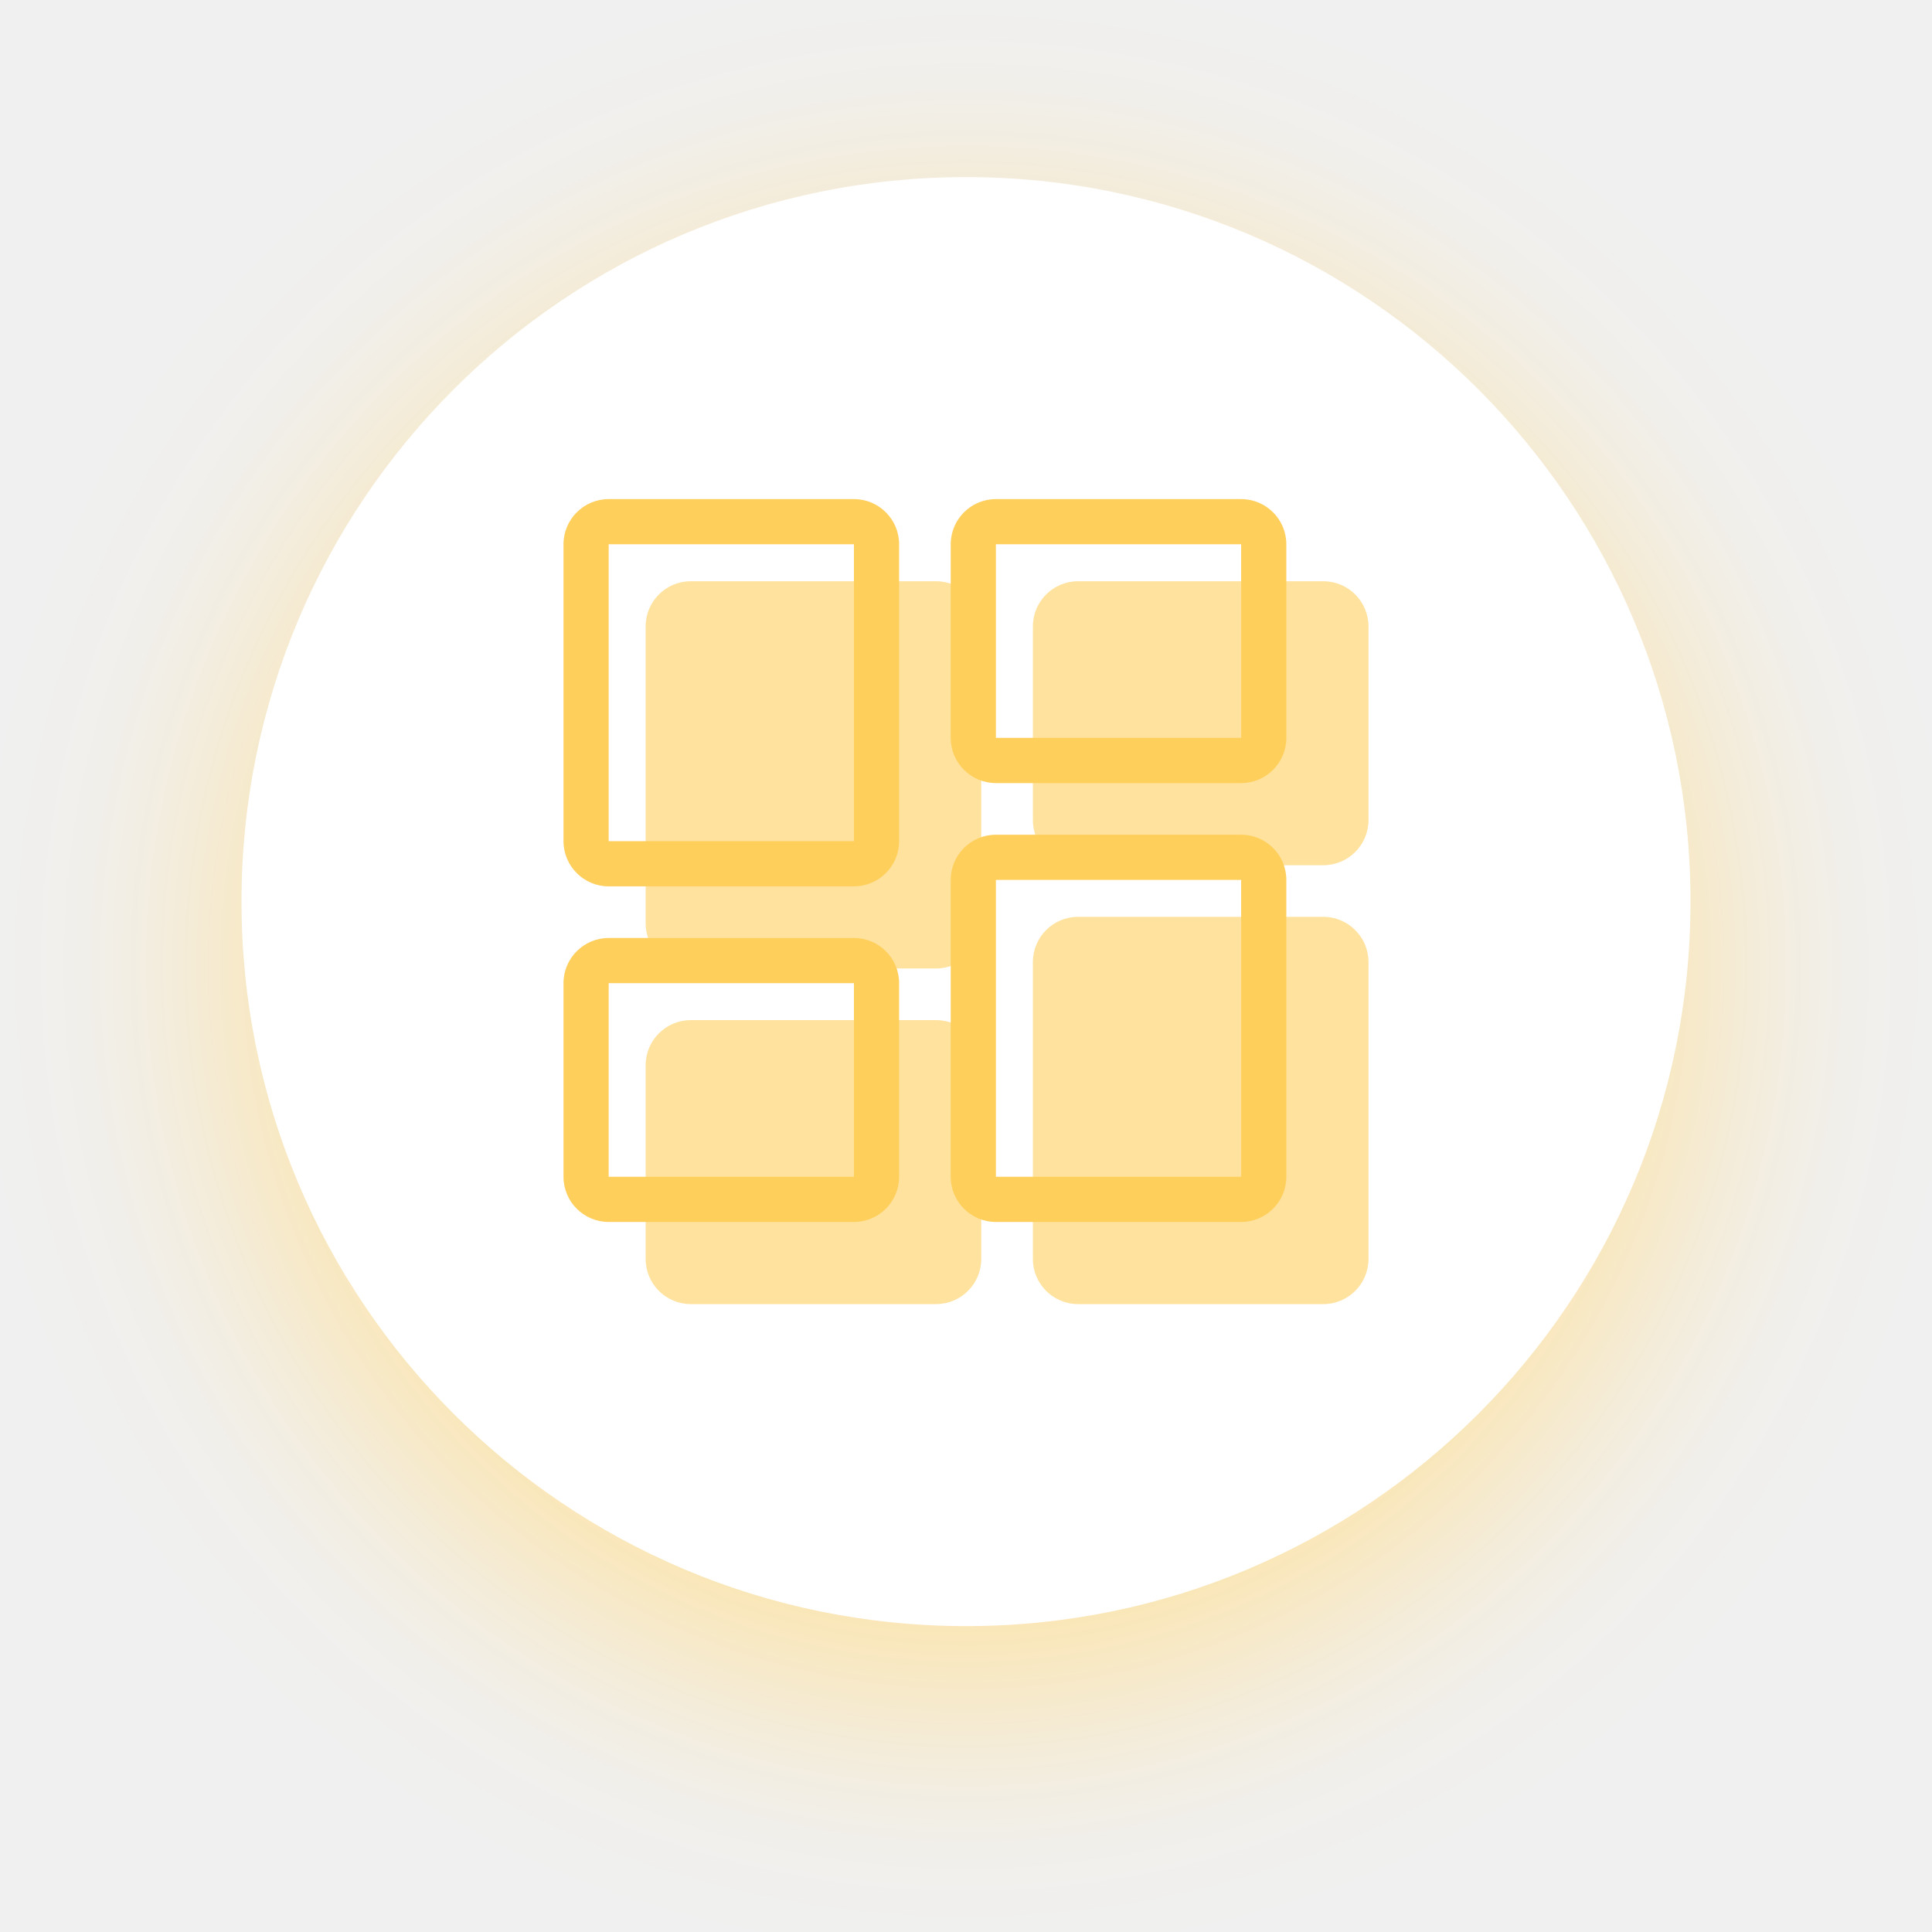
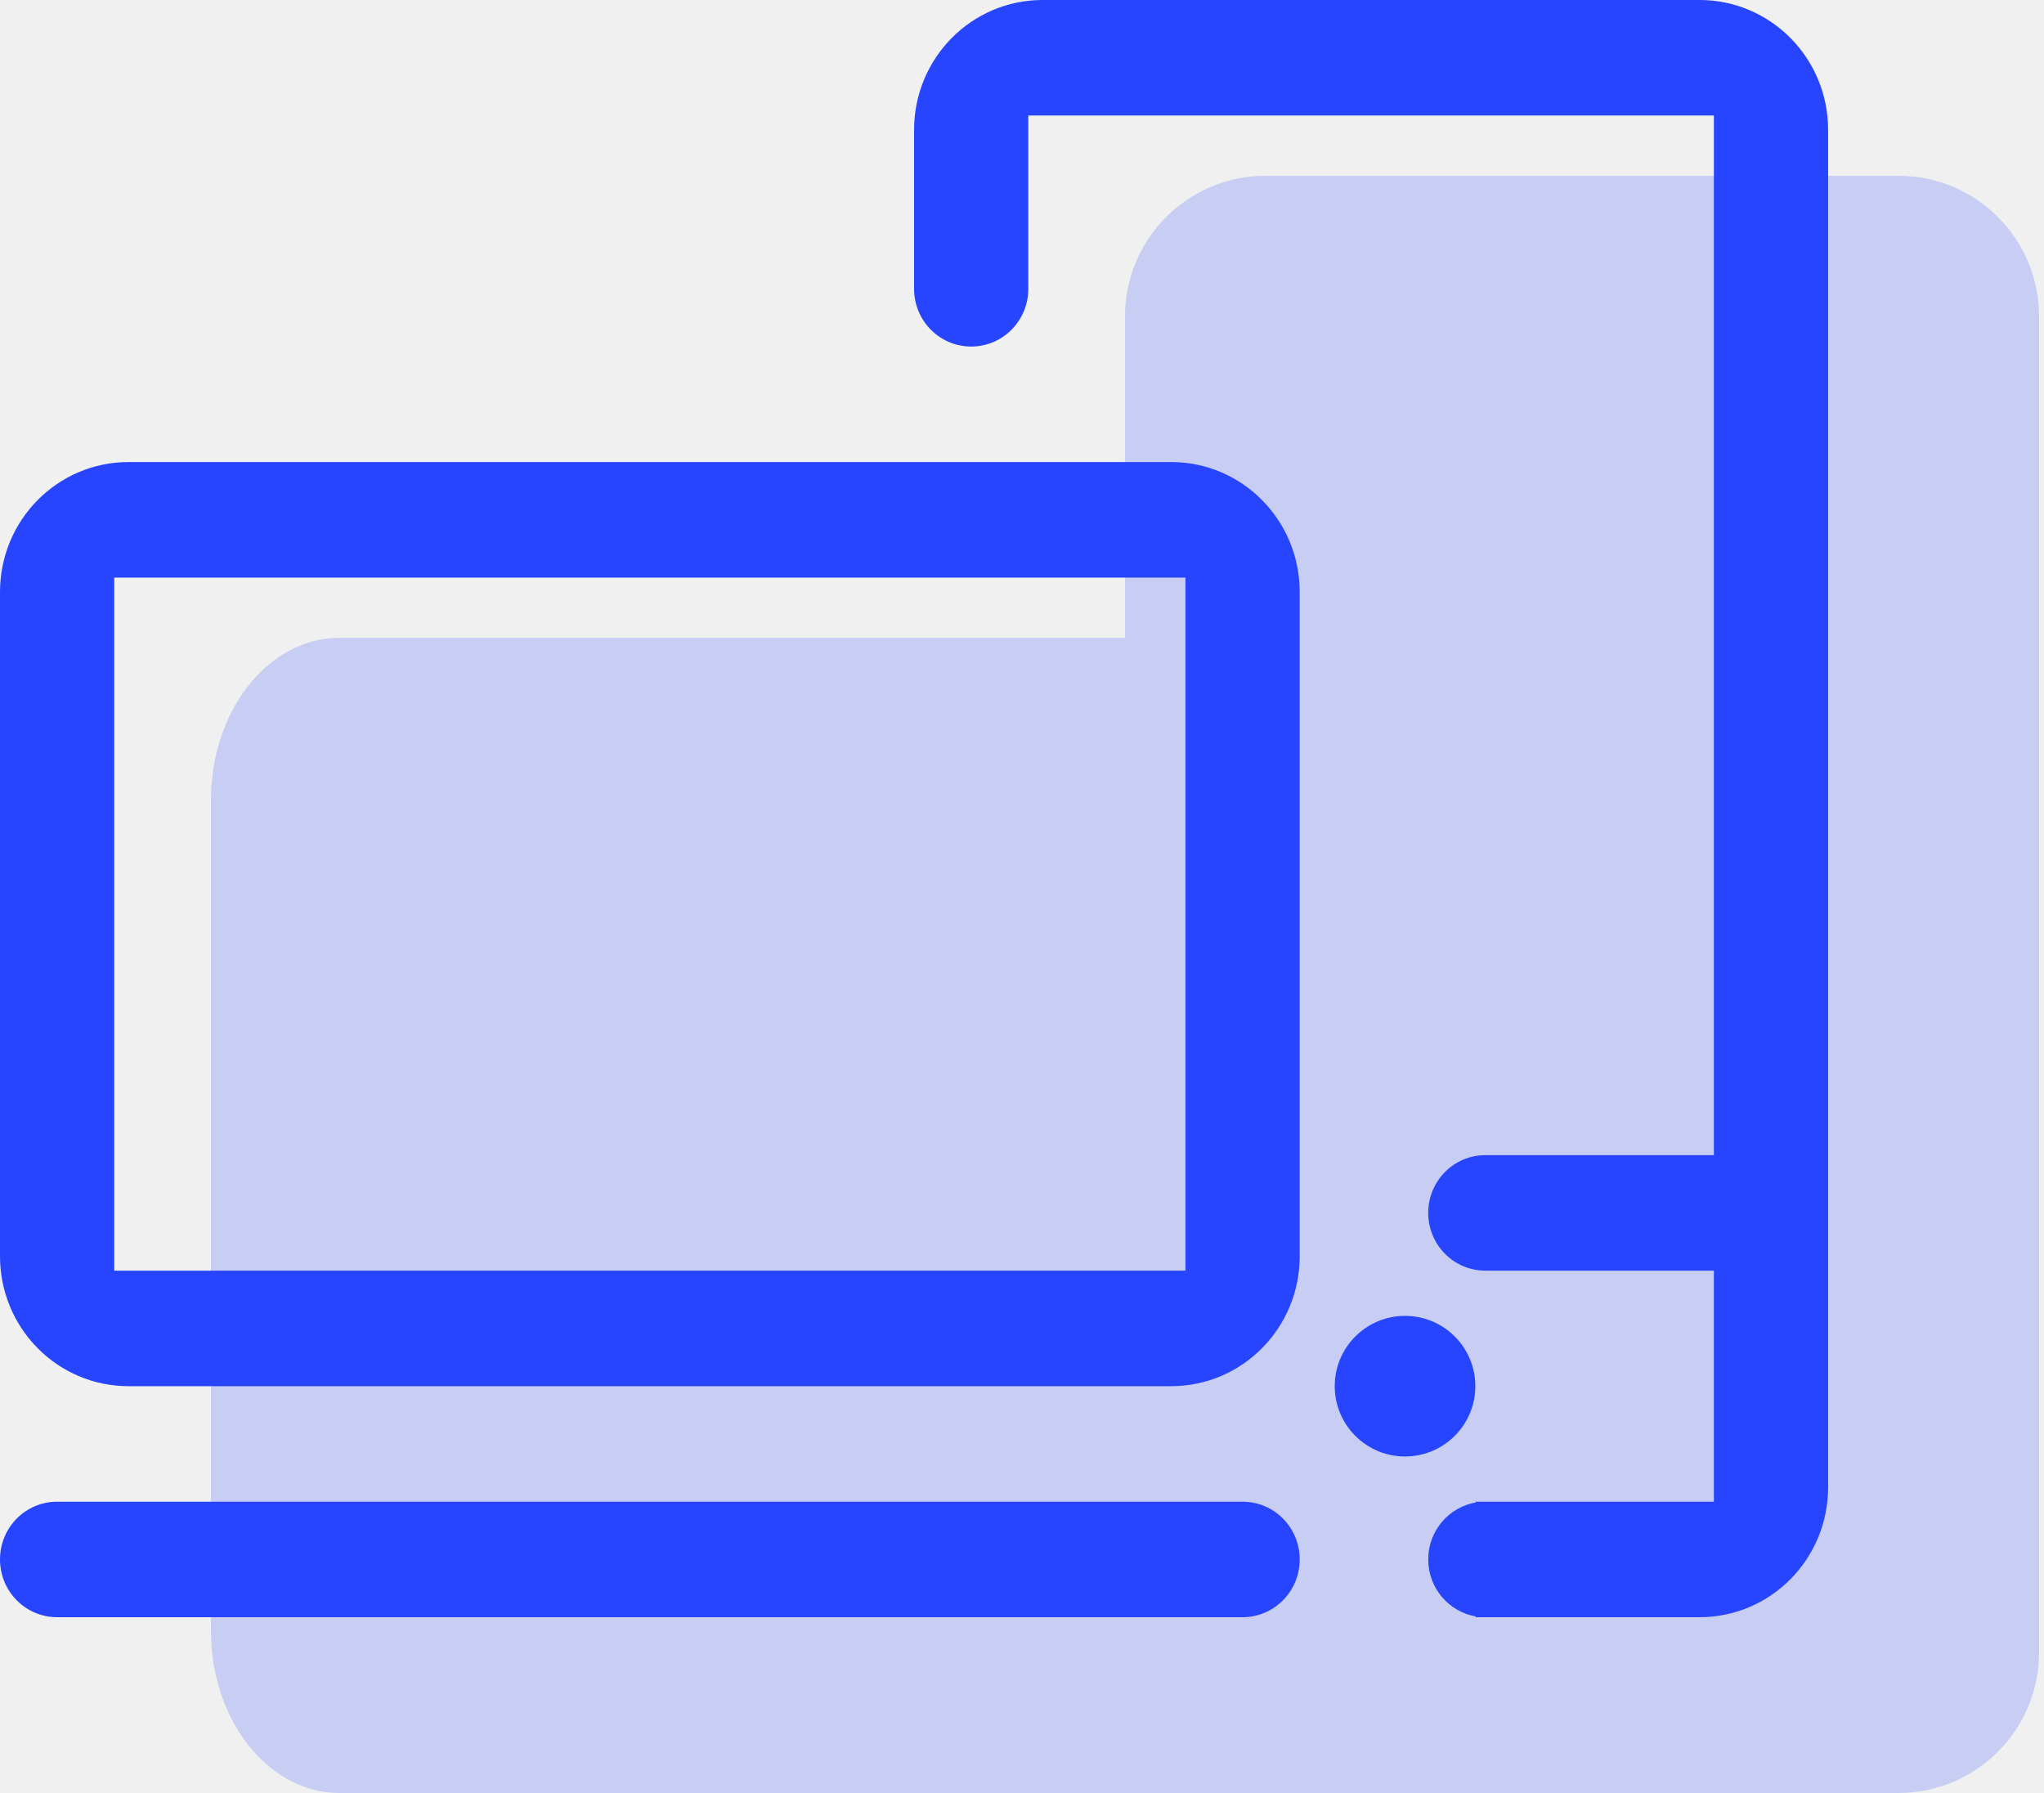
- <svg xmlns="http://www.w3.org/2000/svg" width="120" height="120" viewBox="0 0 120 120" fill="none">
-   <g filter="url(#filter0_d)">
-     <circle cx="60" cy="56" r="45" fill="white" />
-   </g>
-   <path d="M58.141 36.102C59.689 36.102 60.947 37.36 60.947 38.908V57.348C60.947 58.897 59.689 60.154 58.141 60.154H42.908C41.359 60.154 40.102 58.897 40.102 57.348V38.908C40.102 37.36 41.359 36.102 42.908 36.102H58.141ZM58.141 63.361C59.689 63.361 60.947 64.619 60.947 66.168V78.194C60.947 79.742 59.689 81 58.141 81H42.908C41.359 81 40.102 79.742 40.102 78.194V66.168C40.102 64.619 41.359 63.361 42.908 63.361H58.141ZM82.193 36.102C83.742 36.102 84.999 37.36 84.999 38.908V50.934C84.999 52.483 83.742 53.74 82.193 53.74H66.96C65.412 53.74 64.154 52.483 64.154 50.934V38.908C64.154 37.36 65.412 36.102 66.96 36.102H82.193ZM82.193 56.947C83.742 56.947 84.999 58.205 84.999 59.754V78.194C84.999 79.742 83.742 81 82.193 81H66.96C65.412 81 64.154 79.742 64.154 78.194V59.754C64.154 58.205 65.412 56.947 66.96 56.947H82.193Z" fill="#FFE29D" />
-   <path fill-rule="evenodd" clip-rule="evenodd" d="M37.806 31H53.039C54.588 31 55.846 32.258 55.846 33.806V52.246C55.846 53.795 54.588 55.053 53.039 55.053H37.806C36.258 55.053 35 53.795 35 52.246V33.806C35 32.258 36.258 31 37.806 31ZM37.806 52.246H53.039V33.806H37.806V52.246Z" fill="#FFCF5C" />
-   <path fill-rule="evenodd" clip-rule="evenodd" d="M37.806 58.26H53.039C54.588 58.26 55.846 59.517 55.846 61.066V73.092C55.846 74.64 54.588 75.898 53.039 75.898H37.806C36.258 75.898 35 74.64 35 73.092V61.066C35 59.517 36.258 58.26 37.806 58.26ZM37.806 73.092H53.039V61.066H37.806V73.092Z" fill="#FFCF5C" />
-   <path fill-rule="evenodd" clip-rule="evenodd" d="M77.09 31H61.857C60.309 31 59.051 32.258 59.051 33.806V45.832C59.051 47.381 60.309 48.639 61.857 48.639H77.09C78.638 48.639 79.896 47.381 79.896 45.832V33.806C79.896 32.258 78.638 31 77.09 31ZM77.09 45.832H61.857V33.806H77.09V45.832Z" fill="#FFCF5C" />
-   <path fill-rule="evenodd" clip-rule="evenodd" d="M61.857 51.846H77.09C78.638 51.846 79.896 53.103 79.896 54.652V73.092C79.896 74.64 78.638 75.898 77.09 75.898H61.857C60.309 75.898 59.051 74.64 59.051 73.092V54.652C59.051 53.103 60.309 51.846 61.857 51.846ZM61.857 73.092H77.09V54.652H61.857V73.092Z" fill="#FFCF5C" />
-   <defs>
-     <filter id="filter0_d" x="0" y="0" width="120" height="120" filterUnits="userSpaceOnUse" color-interpolation-filters="sRGB">
-       <feFlood flood-opacity="0" result="BackgroundImageFix" />
-       <feColorMatrix in="SourceAlpha" type="matrix" values="0 0 0 0 0 0 0 0 0 0 0 0 0 0 0 0 0 0 127 0" />
-       <feOffset dy="4" />
-       <feGaussianBlur stdDeviation="7.5" />
-       <feColorMatrix type="matrix" values="0 0 0 0 1 0 0 0 0 0.886 0 0 0 0 0.616 0 0 0 1 0" />
-       <feBlend mode="normal" in2="BackgroundImageFix" result="effect1_dropShadow" />
-       <feBlend mode="normal" in="SourceGraphic" in2="effect1_dropShadow" result="shape" />
-     </filter>
-   </defs>
+ <svg xmlns="http://www.w3.org/2000/svg" width="57" height="50" viewBox="0 0 57 50" fill="none">
+   <path opacity="0.2" d="M31.372 17.787H9.467C7.485 17.787 5.882 19.813 5.882 22.317V45.47C5.882 47.974 7.485 50 9.467 50H36.918H52.941C55.107 50 56.863 48.244 56.863 46.078V8.823C56.863 6.658 55.107 4.902 52.941 4.902H35.294C33.128 4.902 31.372 6.658 31.372 8.823V17.787Z" fill="#2745FF" />
+   <path d="M36.244 43.487C36.244 42.596 35.532 41.877 34.651 41.877H1.593C0.712 41.877 0 42.596 0 43.487C0 44.378 0.712 45.098 1.593 45.098H34.651C35.532 45.098 36.244 44.378 36.244 43.487Z" fill="#2745FF" />
+   <path d="M3.585 38.656H32.659C34.641 38.656 36.244 37.035 36.244 35.032V16.509C36.244 14.506 34.641 12.885 32.659 12.885H3.585C1.603 12.885 0 14.506 0 16.509V35.032C0 37.035 1.603 38.656 3.585 38.656ZM3.186 16.107H33.058V35.434H3.186V16.107Z" fill="#2745FF" />
+   <path d="M47.395 0H29.074C27.093 0 25.49 1.621 25.49 3.624V8.053C25.49 8.944 26.202 9.664 27.083 9.664C27.964 9.664 28.676 8.944 28.676 8.053V3.221H47.794V32.213H41.421C40.54 32.213 39.828 32.933 39.828 33.824C39.828 34.714 40.54 35.434 41.421 35.434H47.794V41.877H41.122C41.137 41.877 41.152 41.887 41.162 41.897C40.406 42.023 39.828 42.687 39.828 43.487C39.828 44.288 40.406 44.952 41.162 45.078C41.152 45.093 41.137 45.098 41.122 45.098H47.395C49.377 45.098 50.98 43.477 50.98 41.474V3.624C50.98 1.621 49.377 0 47.395 0Z" fill="#2745FF" />
+   <path d="M39.181 40.616C40.264 40.616 41.142 39.738 41.142 38.655C41.142 37.572 40.264 36.695 39.181 36.695C38.099 36.695 37.221 37.572 37.221 38.655C37.221 39.738 38.099 40.616 39.181 40.616Z" fill="#2745FF" />
</svg>
